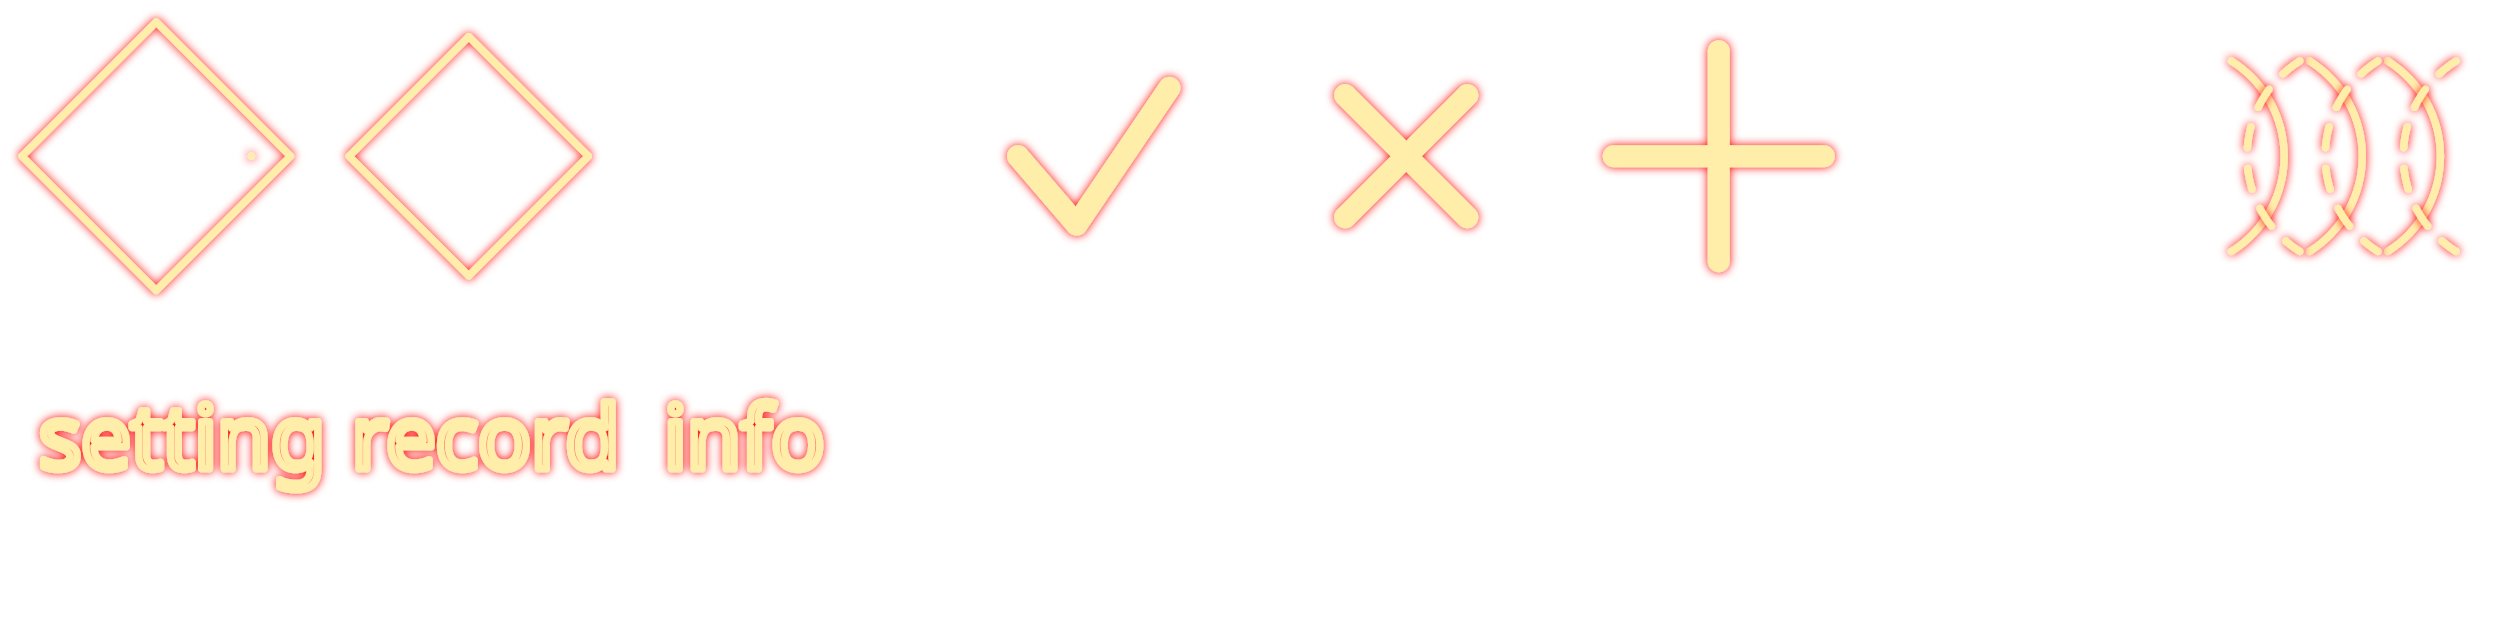
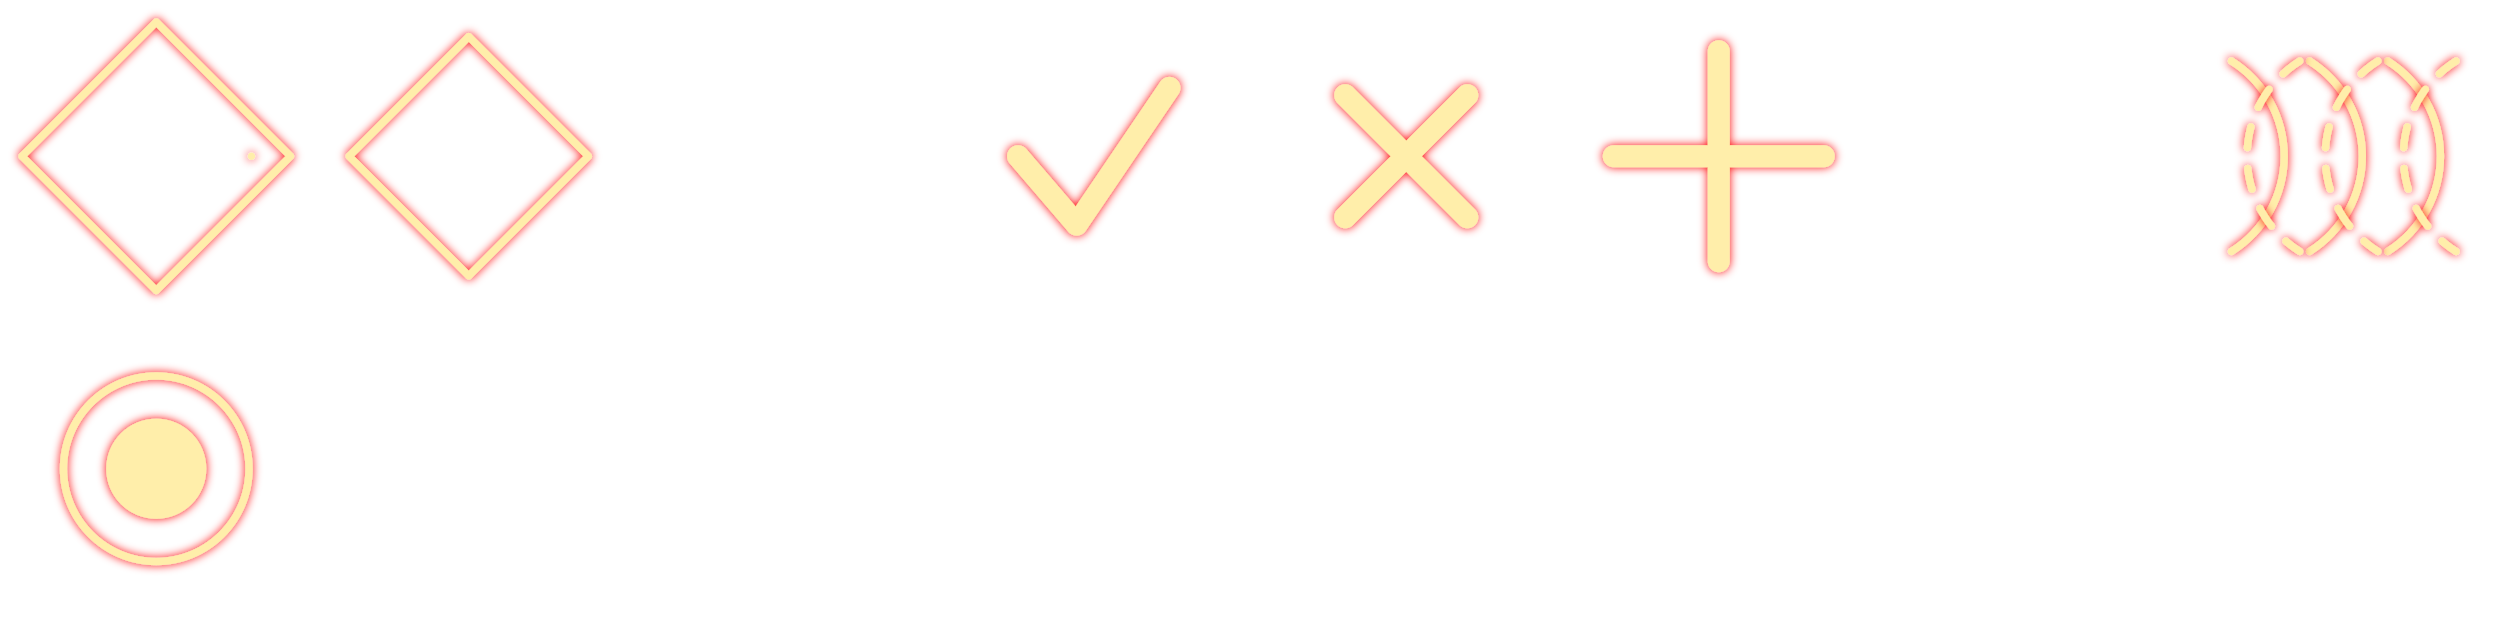
<svg xmlns="http://www.w3.org/2000/svg" width="1024" height="256" viewBox="0 0 1024 256">
  <defs>
    <filter id="sh" x="-20%" width="140%" y="-20%" height="140%">
      <feDropShadow dx="0" dy="0" stdDeviation="2" flood-color="#f00" />
    </filter>
  </defs>
  <style>
		path,text{fill:#0000;stroke:#fea;stroke-width:3;filter:url(#sh);font-family:sans-serif;font-size:80px;stroke-linecap:round;stroke-linejoin:round;}
	</style>
  <g>
    <path d="M0,0m64,9l55,55l-55,55l-55,-55zm39,55a39,39,0,1,0,0,0z" />
    <path d="M128,0m64,15l49,49l-49,49l-49,-49z" />
    <path d="M256,0m64,25a39,39,0,1,0,0,0z" />
  </g>
  <g>
    <path d="M384,0m33,64l24,28l38,-56" style="stroke-width:9;" />
    <path d="M512,0m39,39l50,50m0,-50l-50,50" style="stroke-width:9;" />
    <path d="M640,0m21,64h86m-43,-43v86" style="stroke-width:9;" />
    <path d="M768,0m21,64h86" style="stroke-width:9;" />
  </g>
  <g>
    <path d="M896,0m18,25a46,46,0,0,1,0,78m32,-78a46,46,0,0,1,0,78m32,-78a46,46,0,0,1,0,78m32,-78" />
    <path d="M896,0m46,25a46,46,0,0,0,0,78m32,-78a46,46,0,0,0,0,78m32,-78a46,46,0,0,0,0,78m32,-78" stroke-dasharray="8.6" />
  </g>
-   <g>
-     <text x="16" y="192" style="font-size:36px;">setting</text>
-     <text x="144" y="192" style="font-size:36px;">record</text>
-     <text x="272" y="192" style="font-size:36px;">info</text>
-   </g>
+   <path d="M0,128m64,26a38,38,0,1,0,.001,0z" />
+   <path d="M0,128m64,45a19,19,0,1,0,.001,0z" style="fill:#fea" />
</svg>
